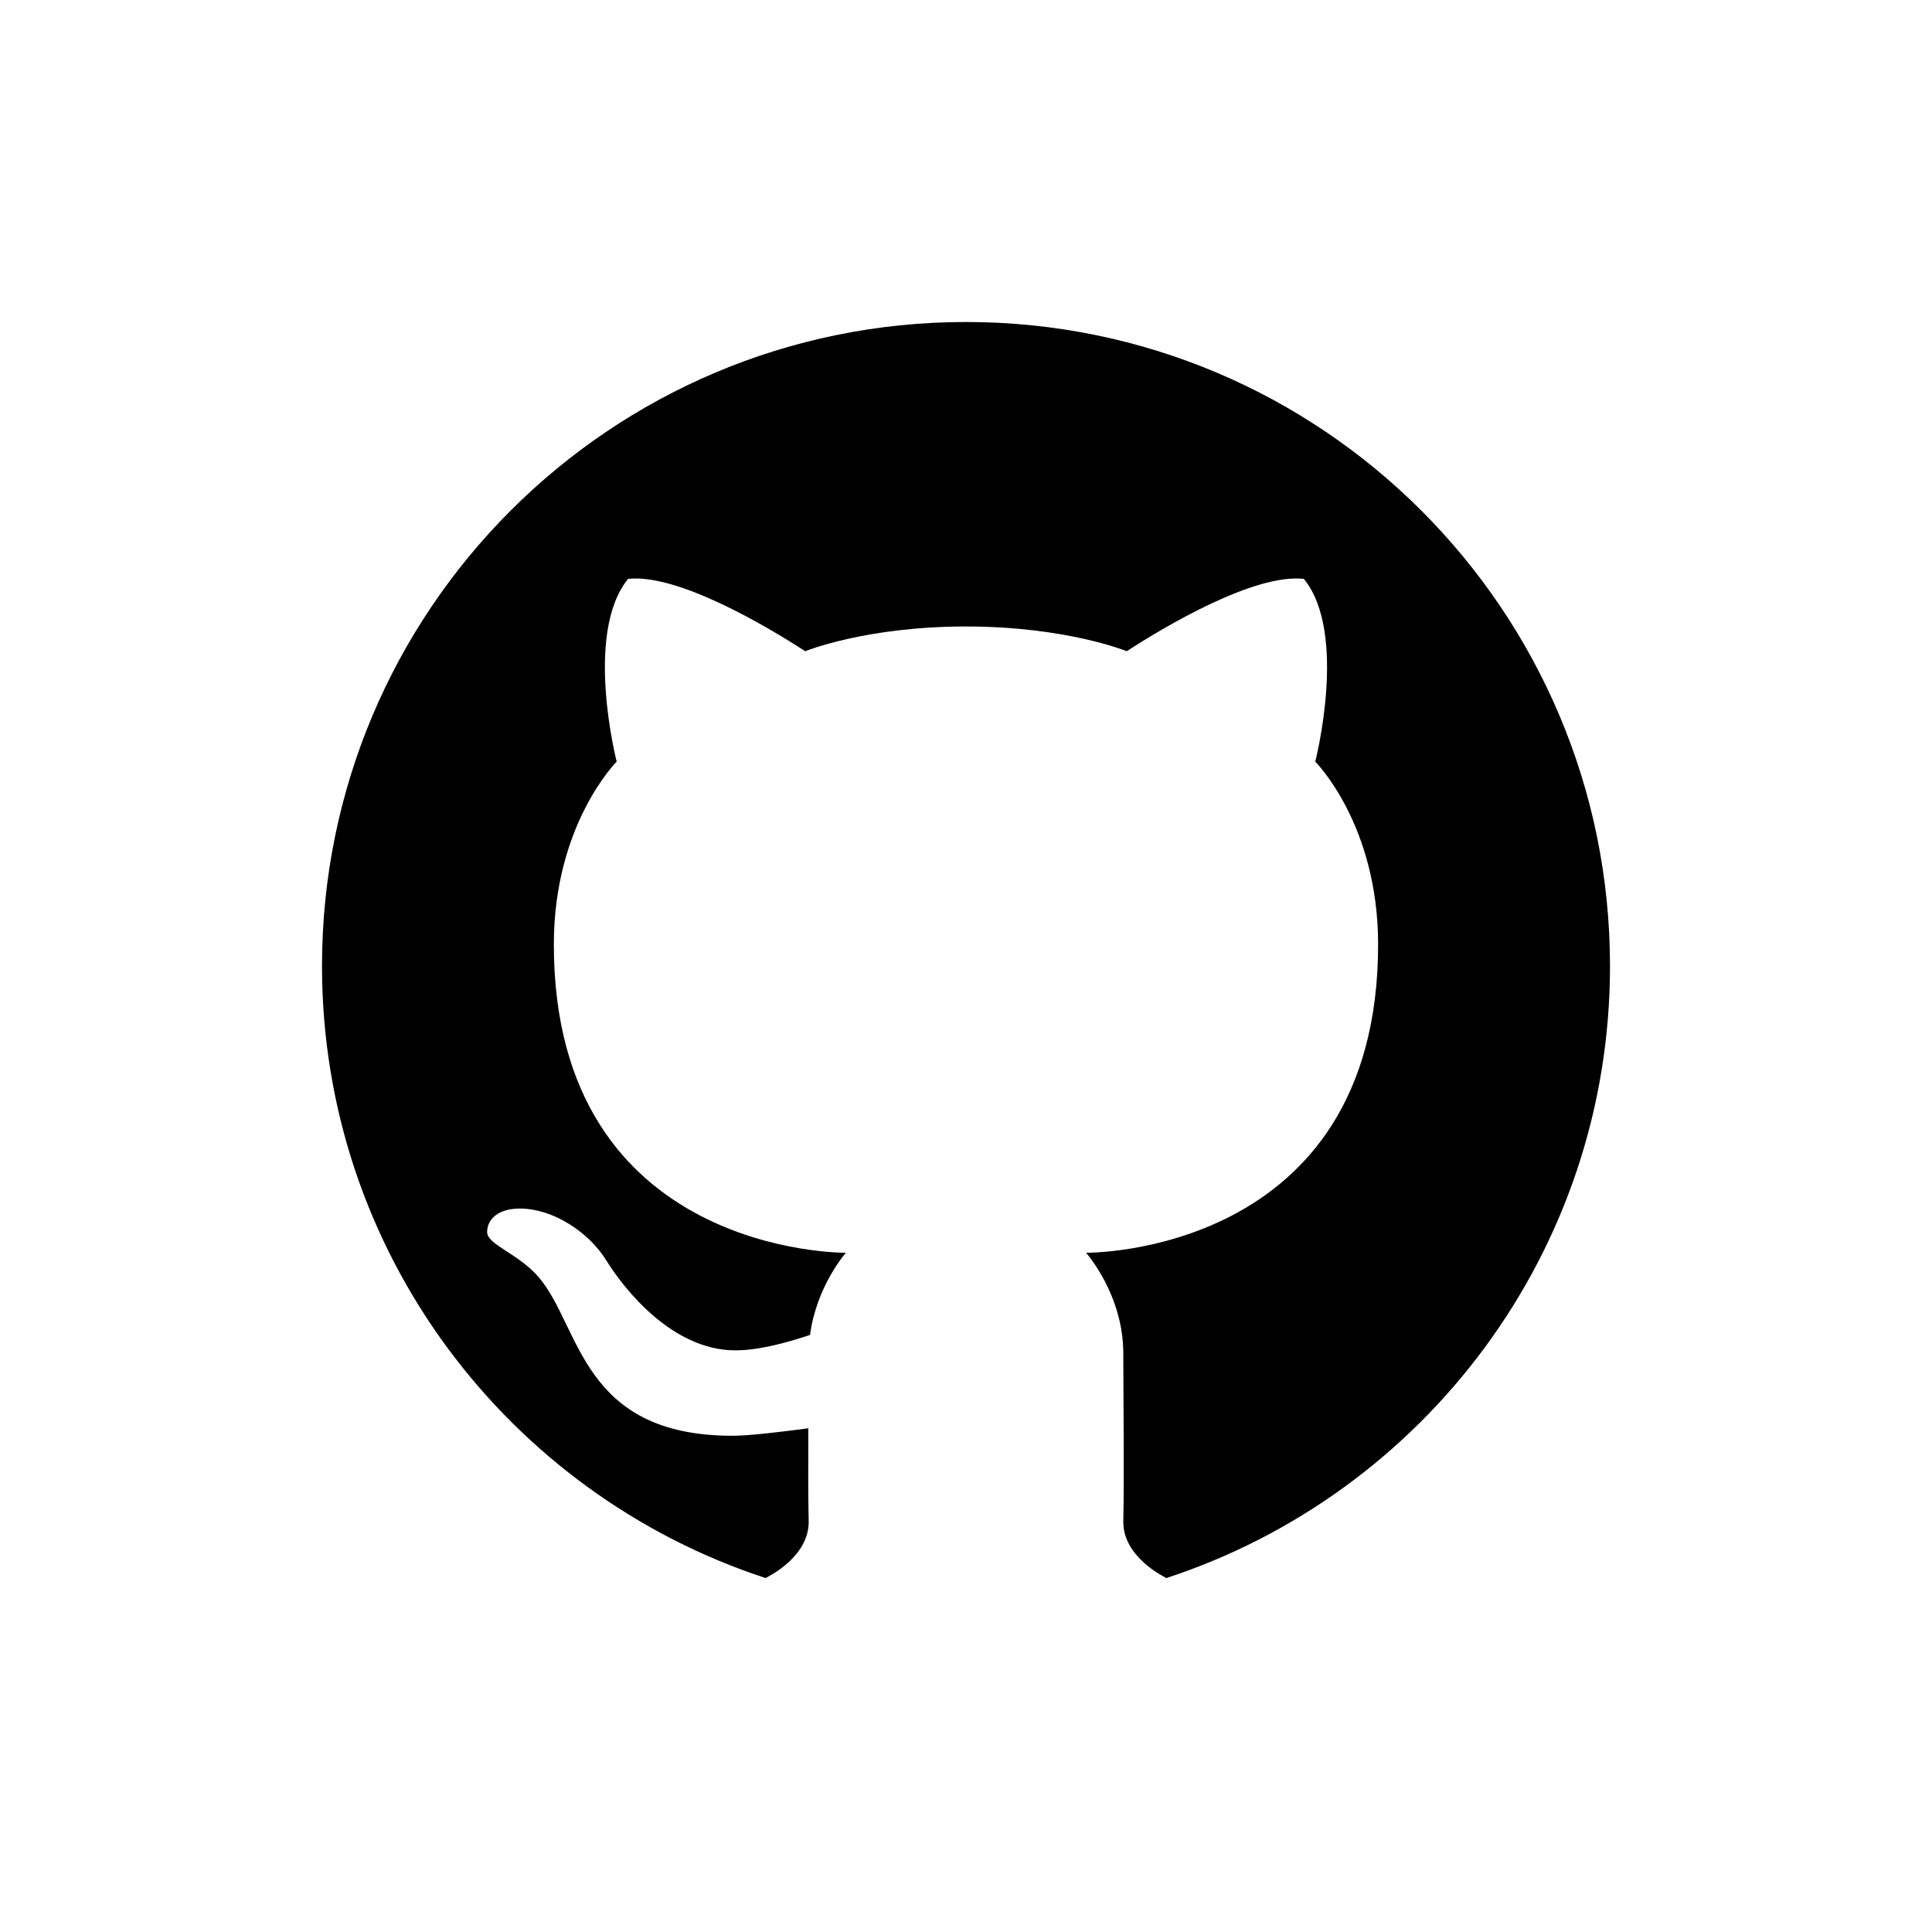
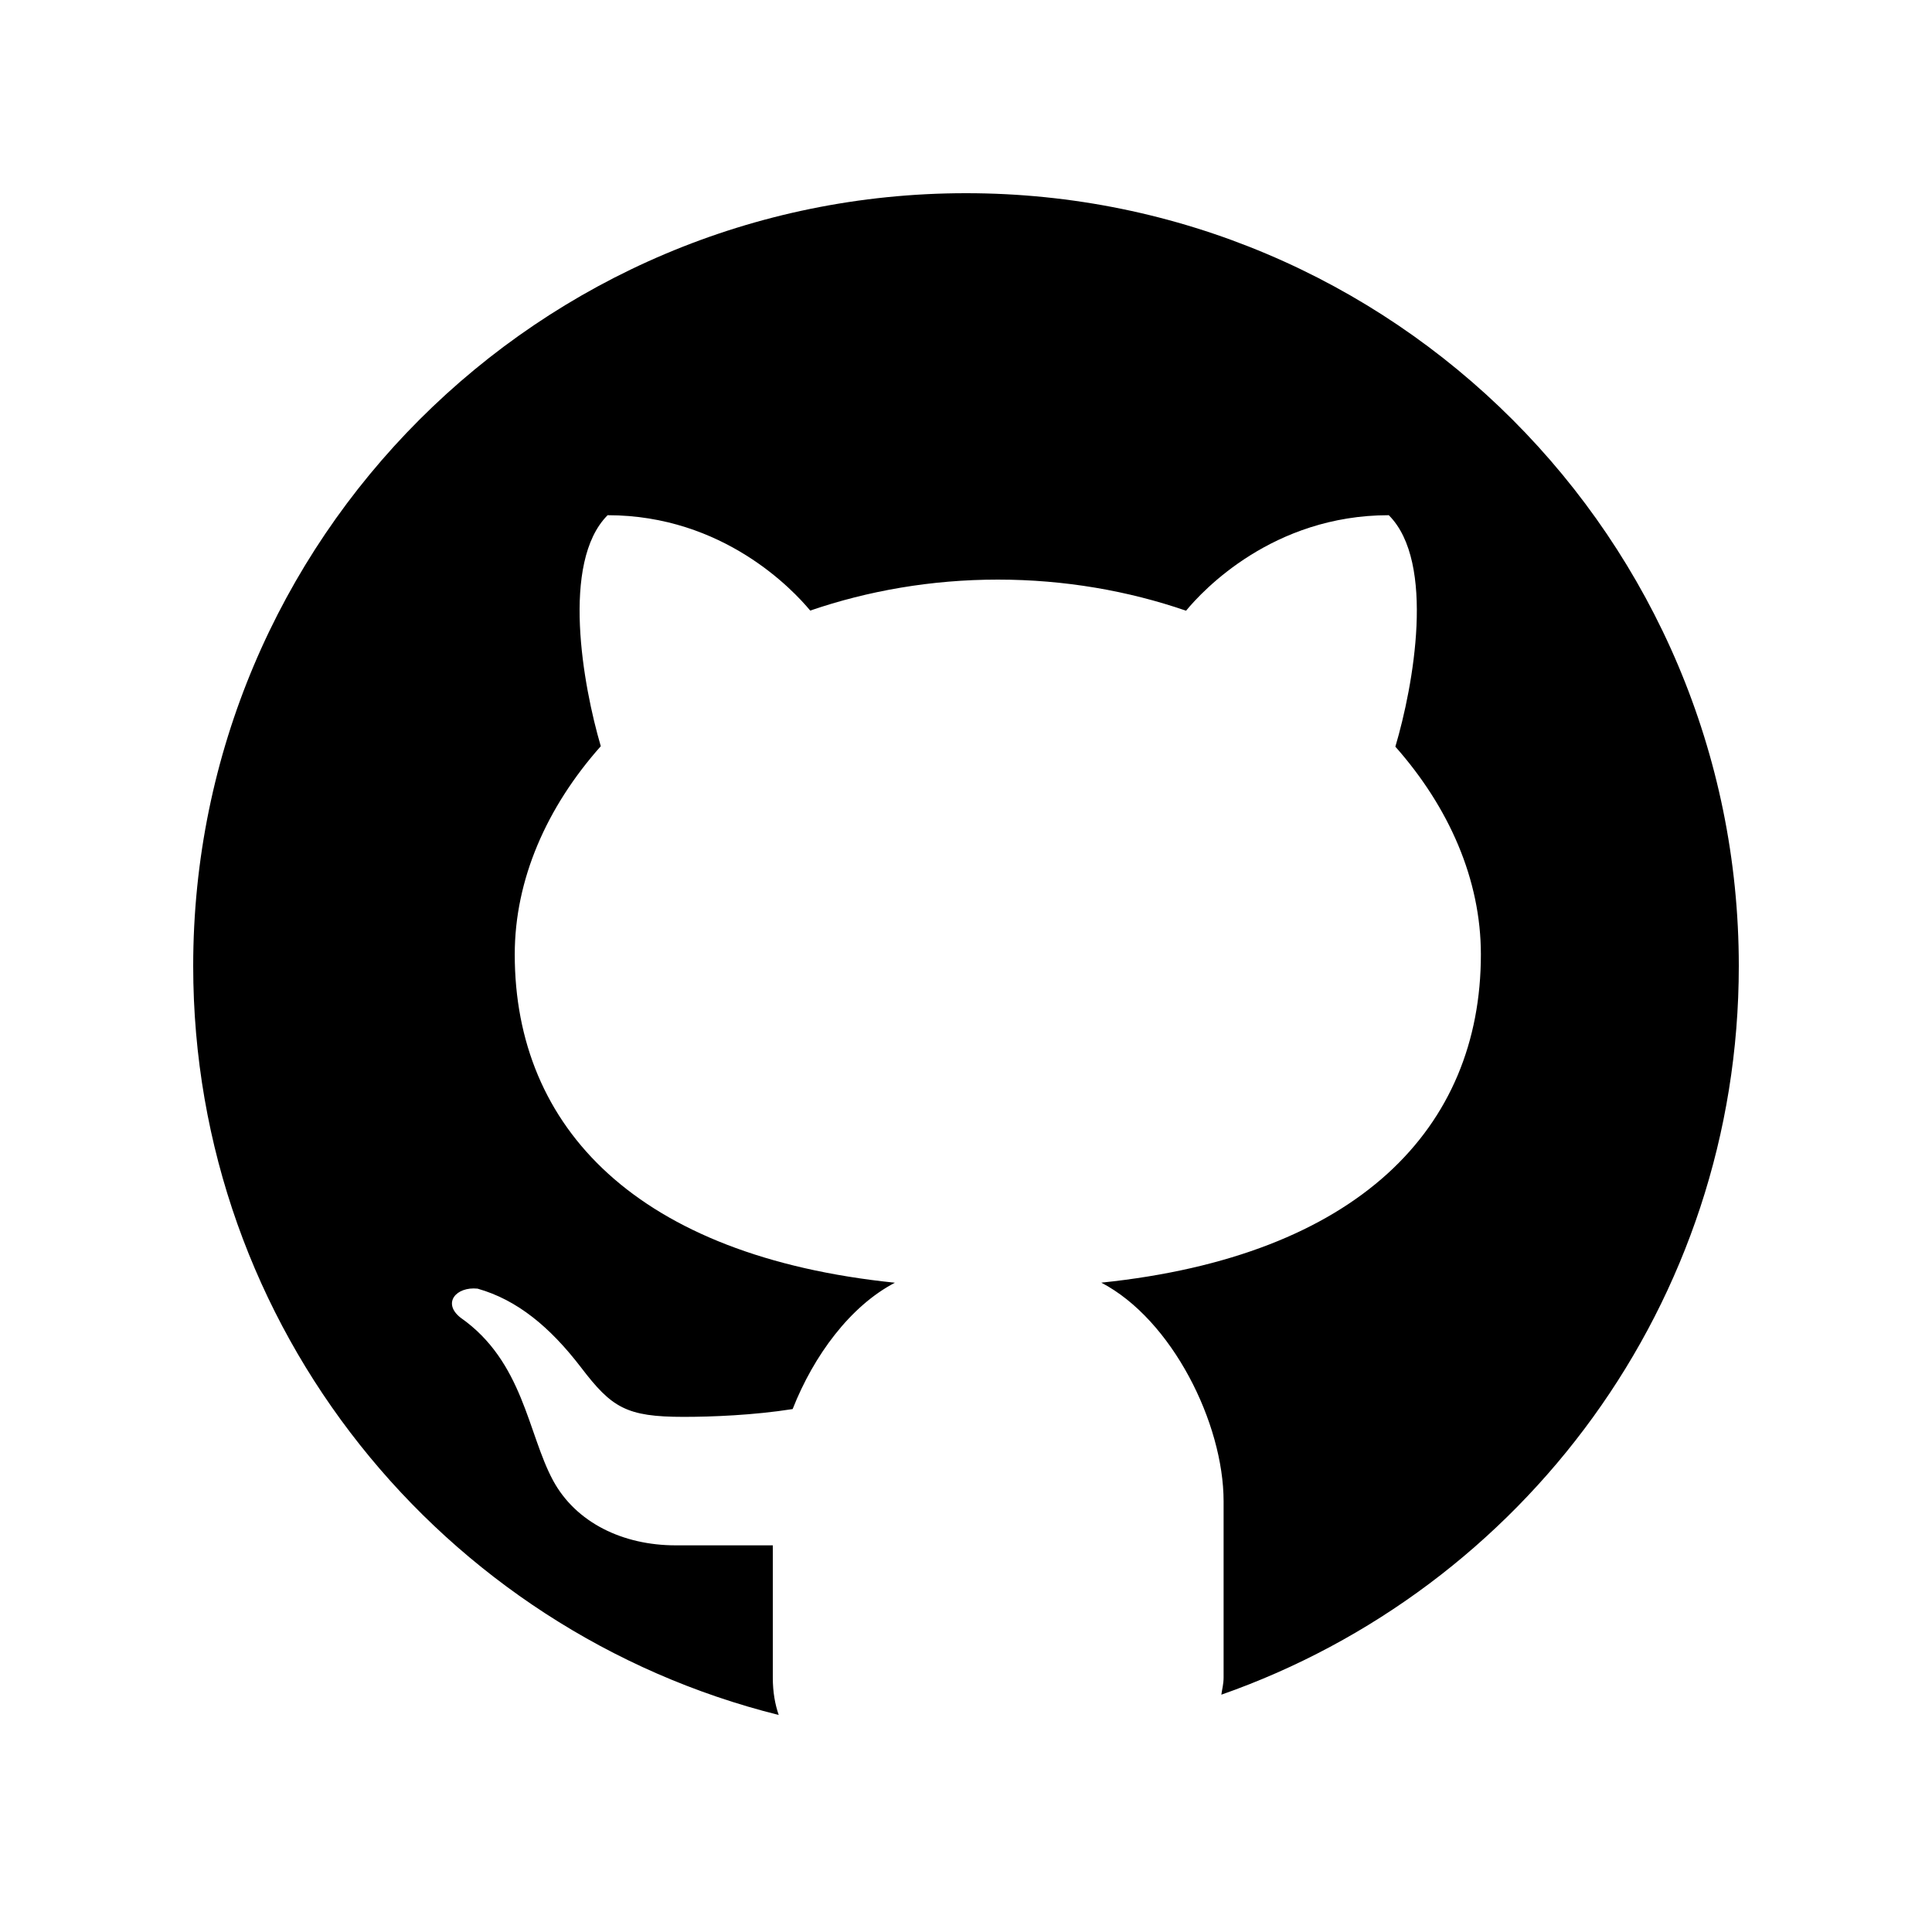
- <svg xmlns="http://www.w3.org/2000/svg" viewBox="0 0 72 72" width="64px" height="64px">
-   <path d="M36,12c13.255,0,24,10.745,24,24c0,10.656-6.948,19.685-16.559,22.818c0.003-0.009,0.007-0.022,0.007-0.022 s-1.62-0.759-1.586-2.114c0.038-1.491,0-4.971,0-6.248c0-2.193-1.388-3.747-1.388-3.747s10.884,0.122,10.884-11.491 c0-4.481-2.342-6.812-2.342-6.812s1.23-4.784-0.426-6.812c-1.856-0.2-5.18,1.774-6.6,2.697c0,0-2.25-0.922-5.991-0.922 c-3.742,0-5.991,0.922-5.991,0.922c-1.419-0.922-4.744-2.897-6.6-2.697c-1.656,2.029-0.426,6.812-0.426,6.812 s-2.342,2.332-2.342,6.812c0,11.613,10.884,11.491,10.884,11.491s-1.097,1.239-1.336,3.061c-0.76,0.258-1.877,0.576-2.78,0.576 c-2.362,0-4.159-2.296-4.817-3.358c-0.649-1.048-1.98-1.927-3.221-1.927c-0.817,0-1.216,0.409-1.216,0.876s1.146,0.793,1.902,1.659 c1.594,1.826,1.565,5.933,7.245,5.933c0.617,0,1.876-0.152,2.823-0.279c-0.006,1.293-0.007,2.657,0.013,3.454 c0.034,1.355-1.586,2.114-1.586,2.114s0.004,0.013,0.007,0.022C18.948,55.685,12,46.656,12,36C12,22.745,22.745,12,36,12z" />
+ <svg xmlns="http://www.w3.org/2000/svg" viewBox="0 0 30 30" width="20px" height="20px">
+   <path d="M15,3C8.373,3,3,8.373,3,15c0,5.623,3.872,10.328,9.092,11.63C12.036,26.468,12,26.28,12,26.047v-2.051 c-0.487,0-1.303,0-1.508,0c-0.821,0-1.551-0.353-1.905-1.009c-0.393-0.729-0.461-1.844-1.435-2.526 c-0.289-0.227-0.069-0.486,0.264-0.451c0.615,0.174,1.125,0.596,1.605,1.222c0.478,0.627,0.703,0.769,1.596,0.769 c0.433,0,1.081-0.025,1.691-0.121c0.328-0.833,0.895-1.6,1.588-1.962c-3.996-0.411-5.903-2.399-5.903-5.098 c0-1.162,0.495-2.286,1.336-3.233C9.053,10.647,8.706,8.73,9.435,8c1.798,0,2.885,1.166,3.146,1.481C13.477,9.174,14.461,9,15.495,9 c1.036,0,2.024,0.174,2.922,0.483C18.675,9.17,19.763,8,21.565,8c0.732,0.731,0.381,2.656,0.102,3.594 c0.836,0.945,1.328,2.066,1.328,3.226c0,2.697-1.904,4.684-5.894,5.097C18.199,20.49,19,22.1,19,23.313v2.734 c0,0.104-0.023,0.179-0.035,0.268C23.641,24.676,27,20.236,27,15C27,8.373,21.627,3,15,3z" />
</svg>
